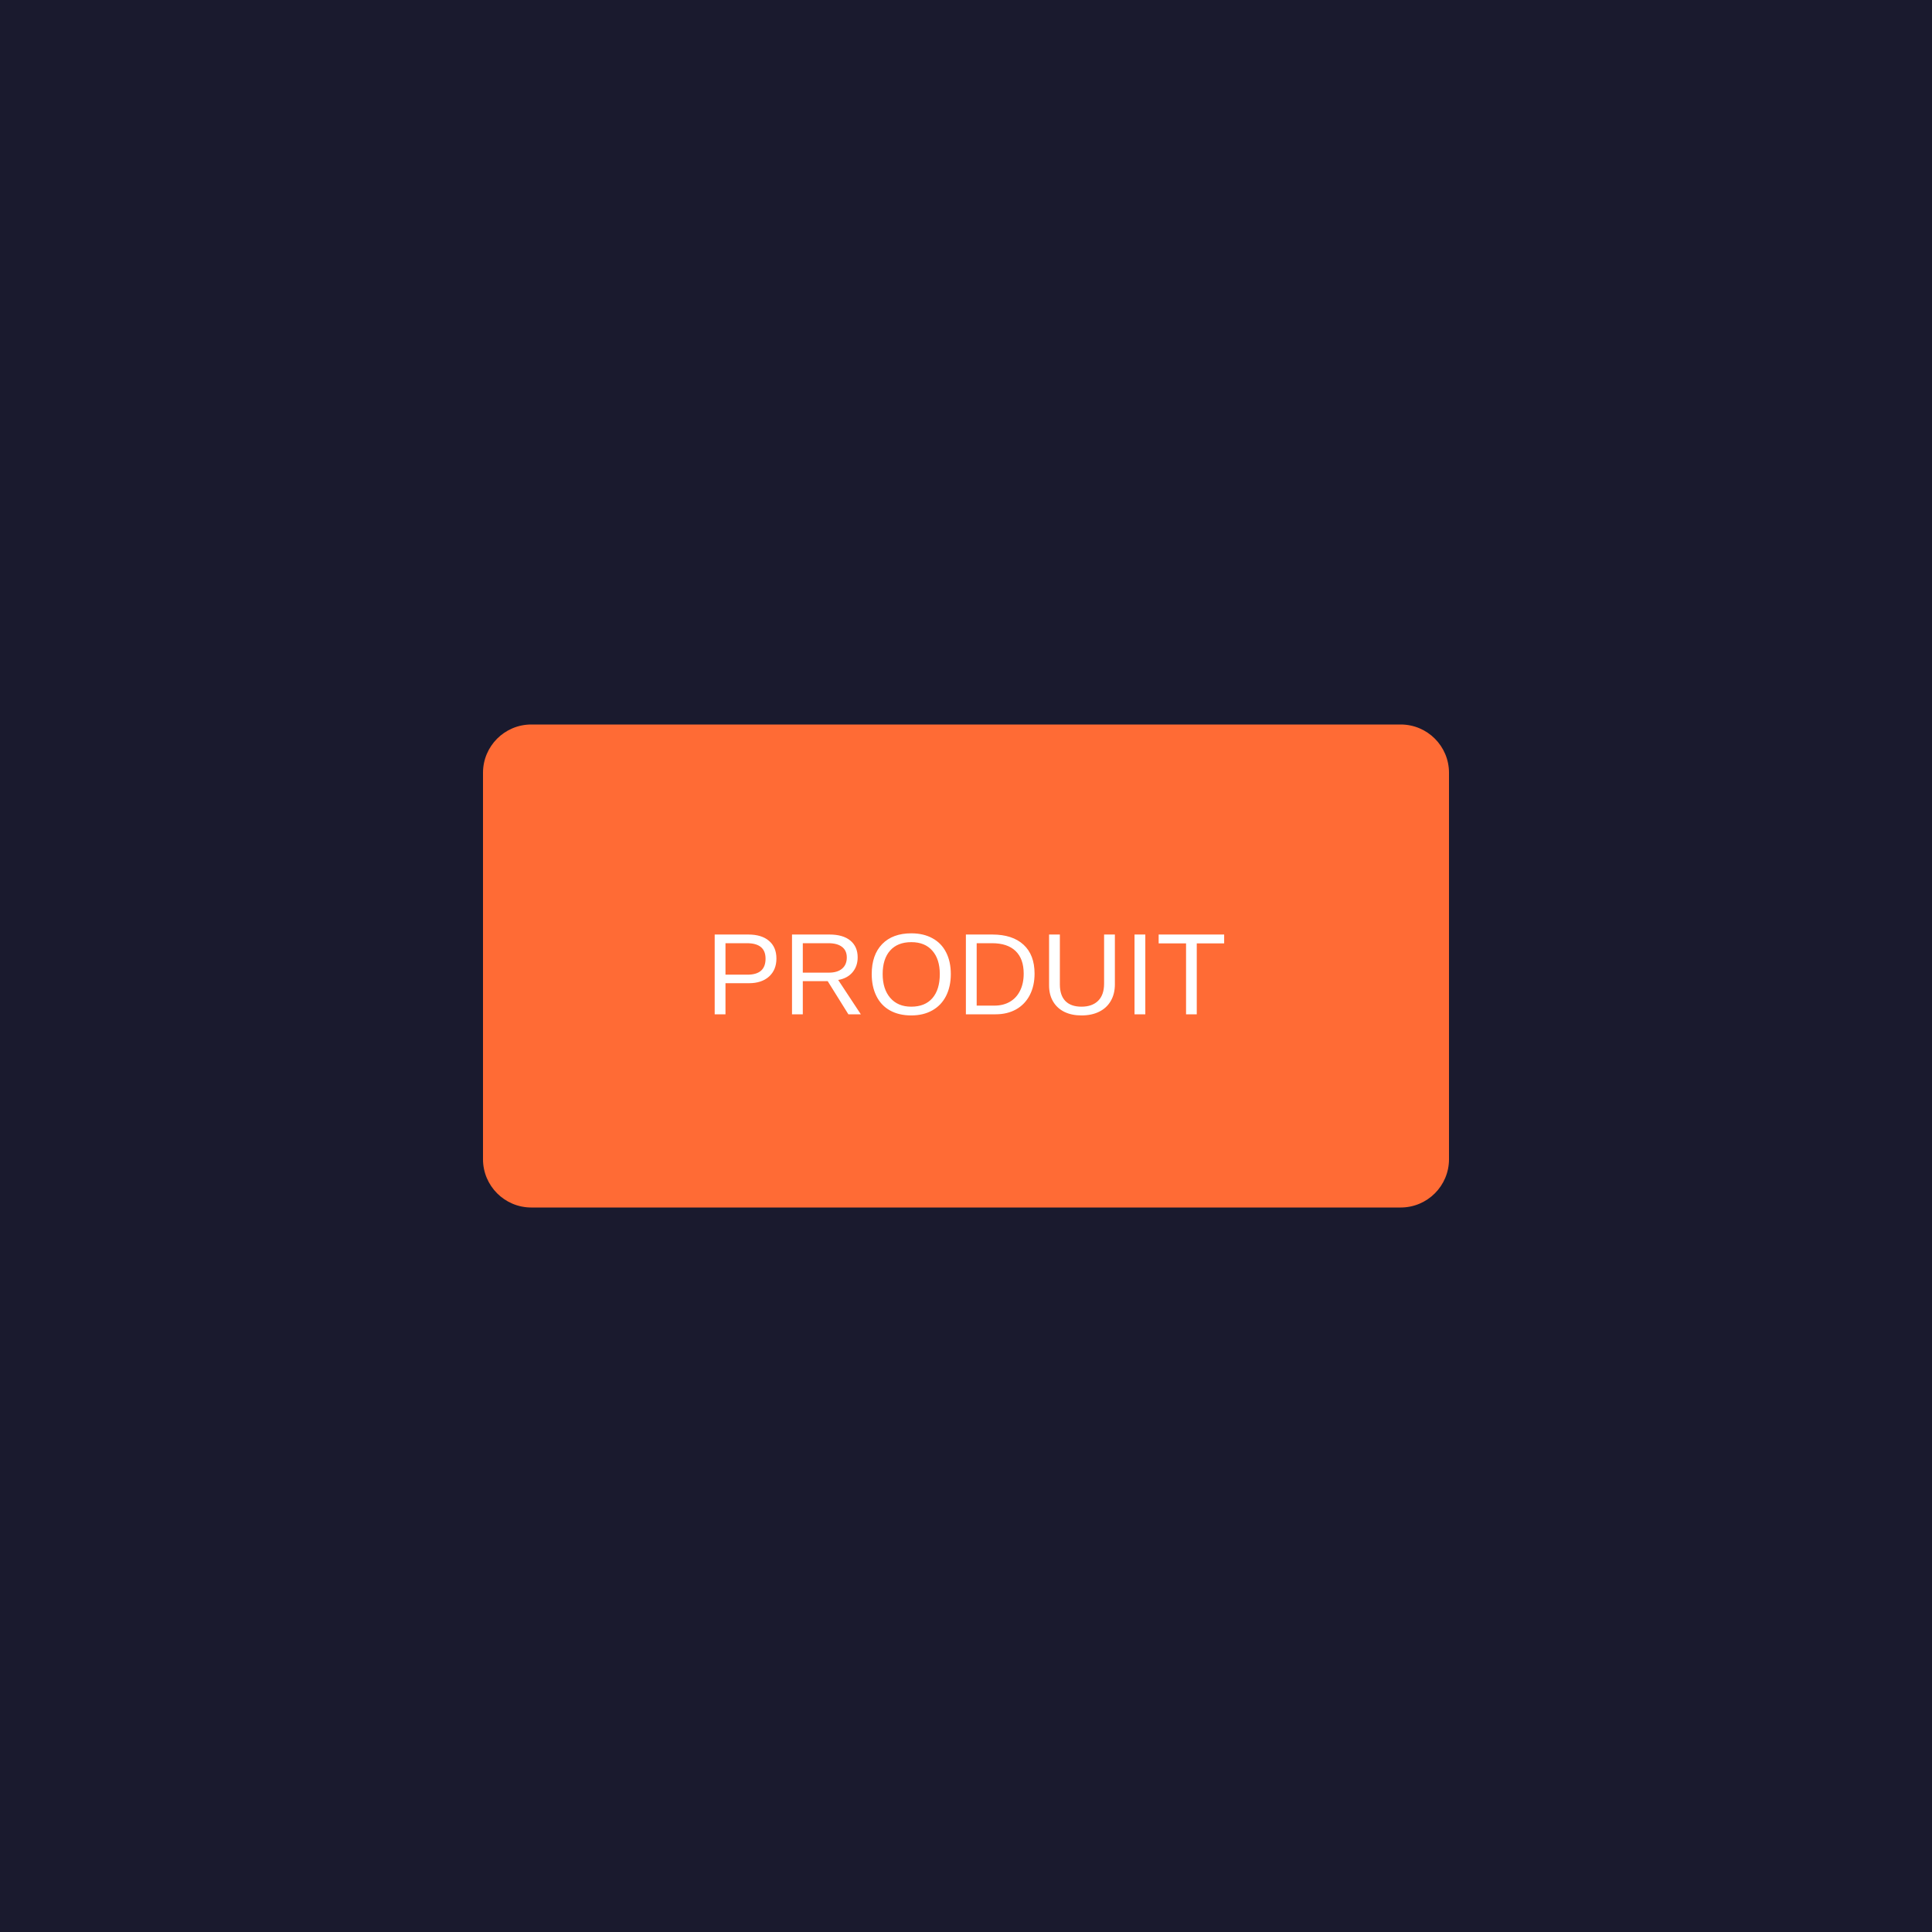
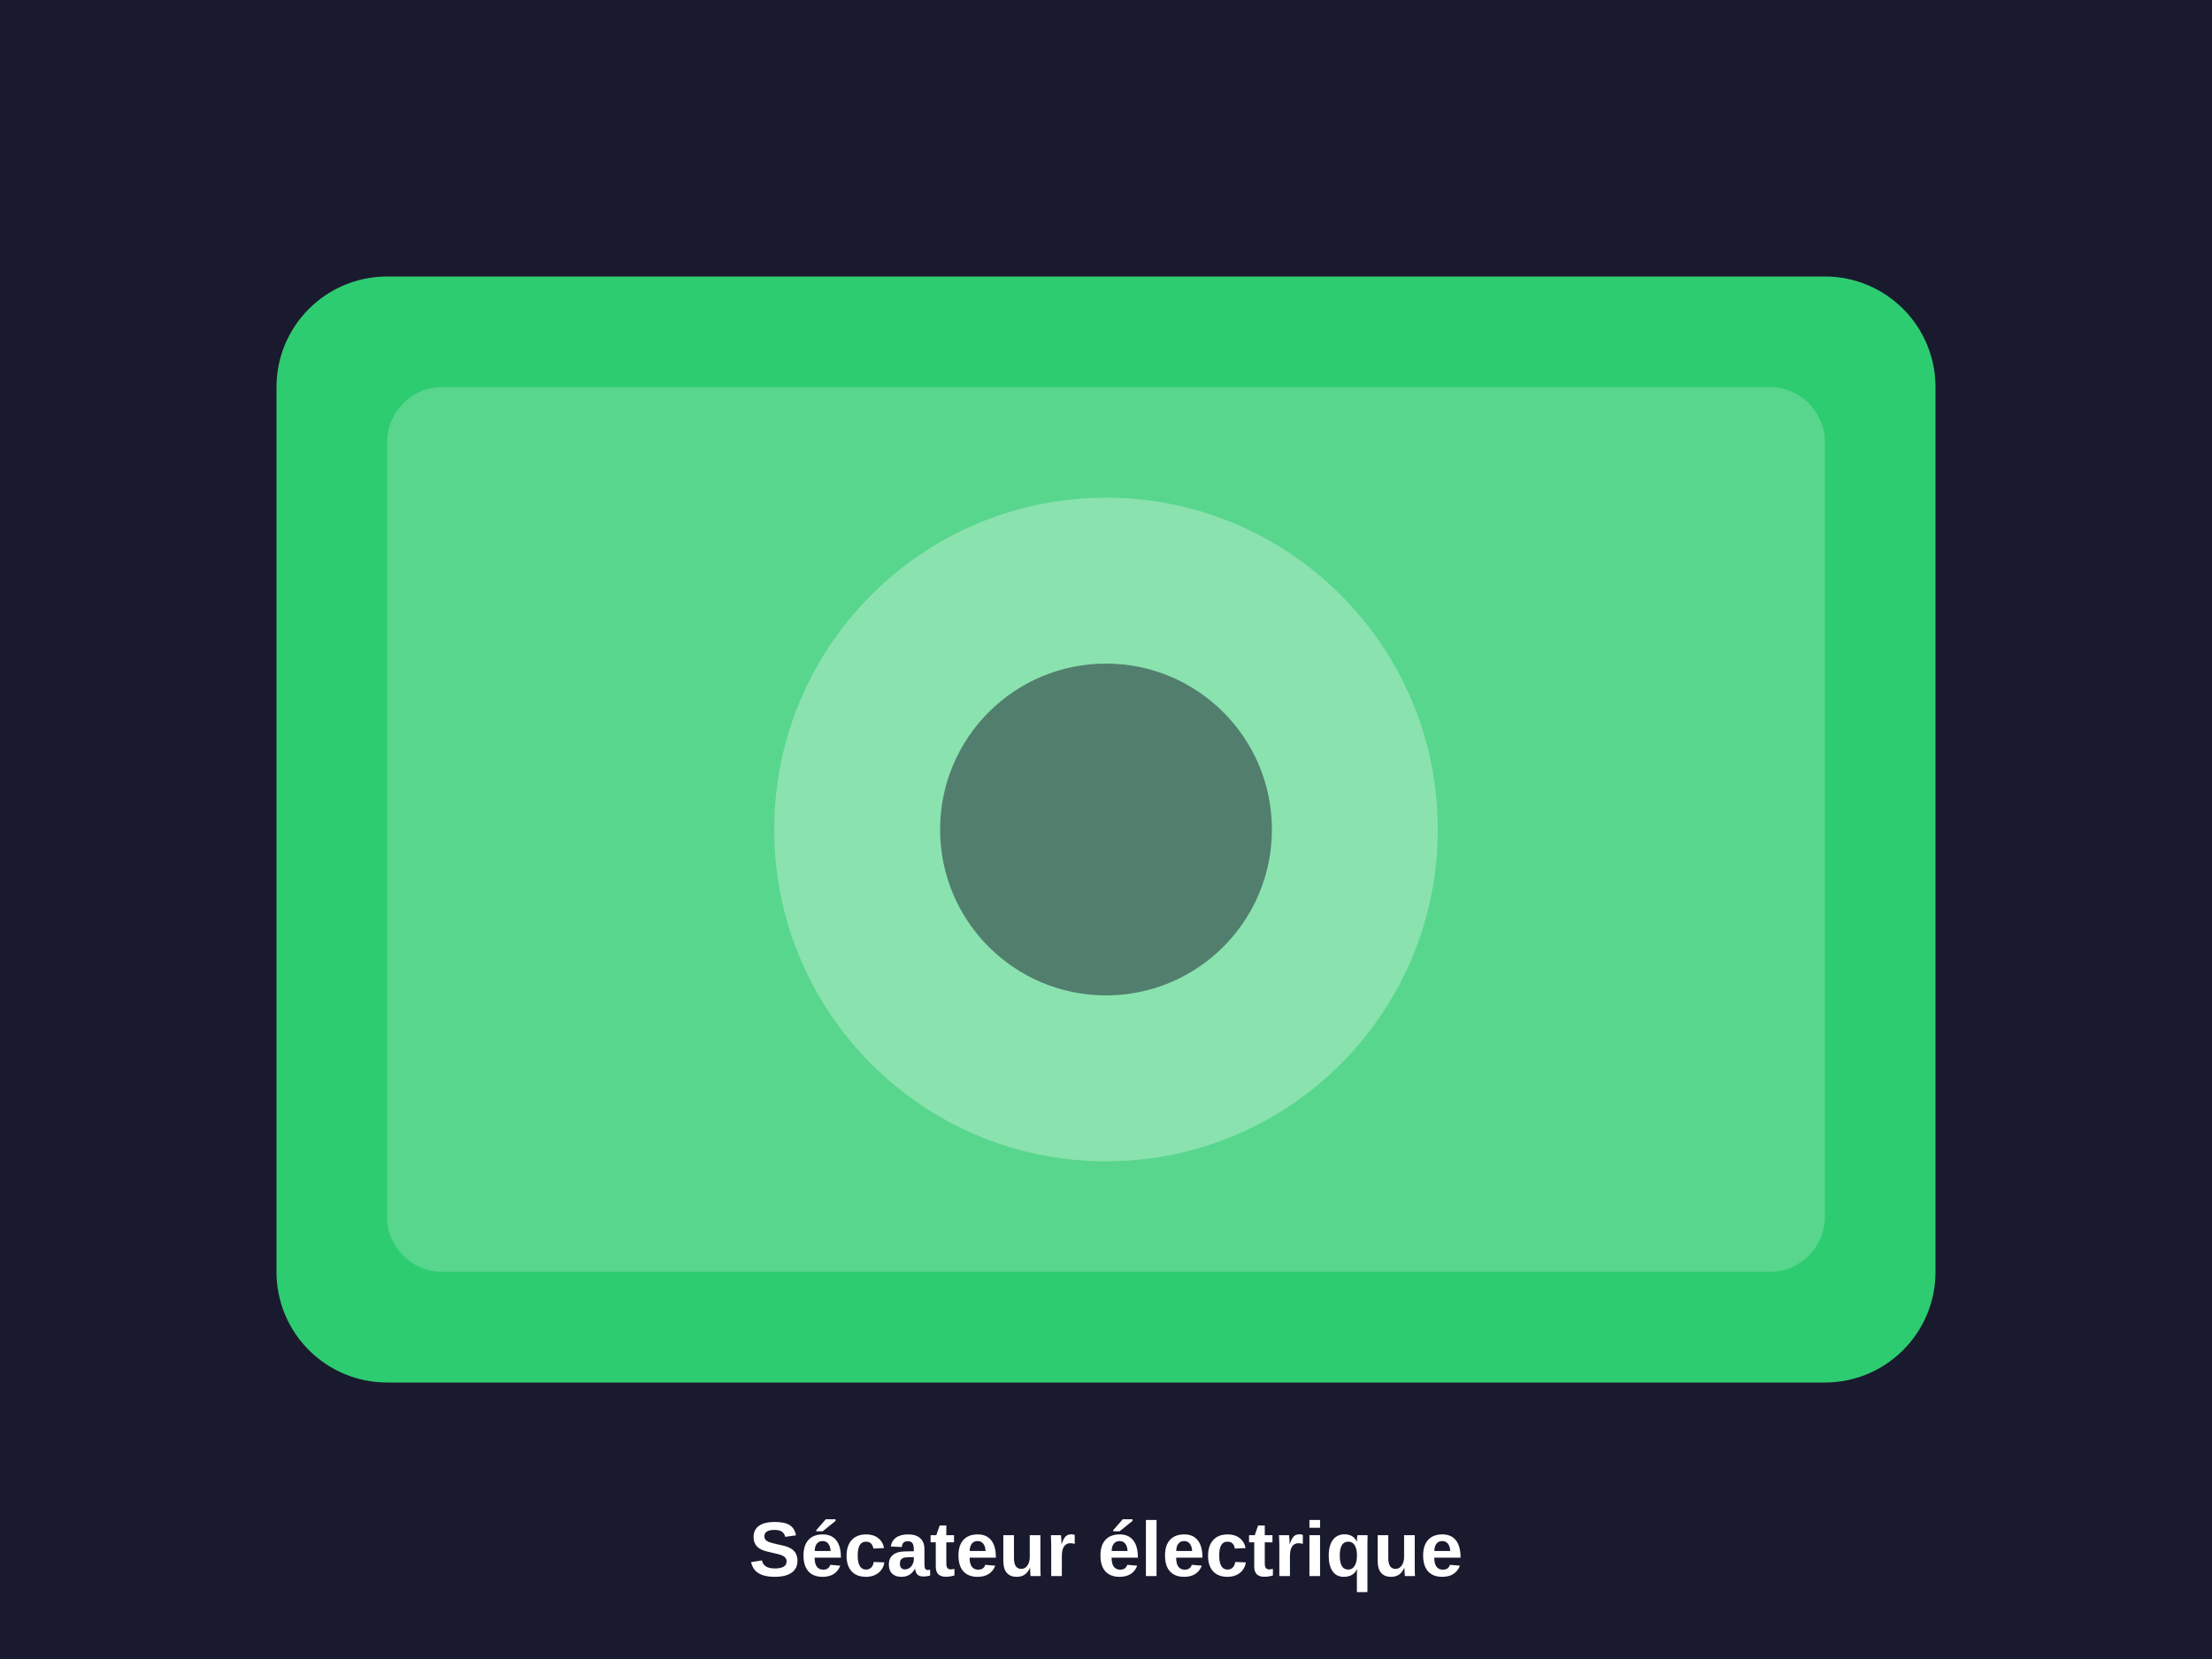
- <svg xmlns="http://www.w3.org/2000/svg" width="400" height="400" viewBox="0 0 400 400">
-   <rect fill="#1a1a2e" width="400" height="400" />
-   <rect fill="#FF6B35" x="100" y="150" width="200" height="100" rx="10" />
-   <text fill="#fff" x="200" y="210" font-family="Arial" font-size="24" text-anchor="middle">PRODUIT</text>
+ <svg xmlns="http://www.w3.org/2000/svg" width="400" height="300" viewBox="0 0 400 300">
+   <rect fill="#1a1a2e" width="400" height="300" />
+   <rect fill="#2ecc71" x="50" y="50" width="300" height="200" rx="20" />
+   <rect fill="#fff" opacity="0.2" x="70" y="70" width="260" height="160" rx="10" />
+   <circle fill="#fff" opacity="0.3" cx="200" cy="150" r="60" />
+   <circle fill="#1a1a2e" opacity="0.5" cx="200" cy="150" r="30" />
+   <text fill="#fff" x="200" y="285" font-family="Arial" font-size="14" text-anchor="middle" font-weight="bold">Sécateur électrique</text>
</svg>
